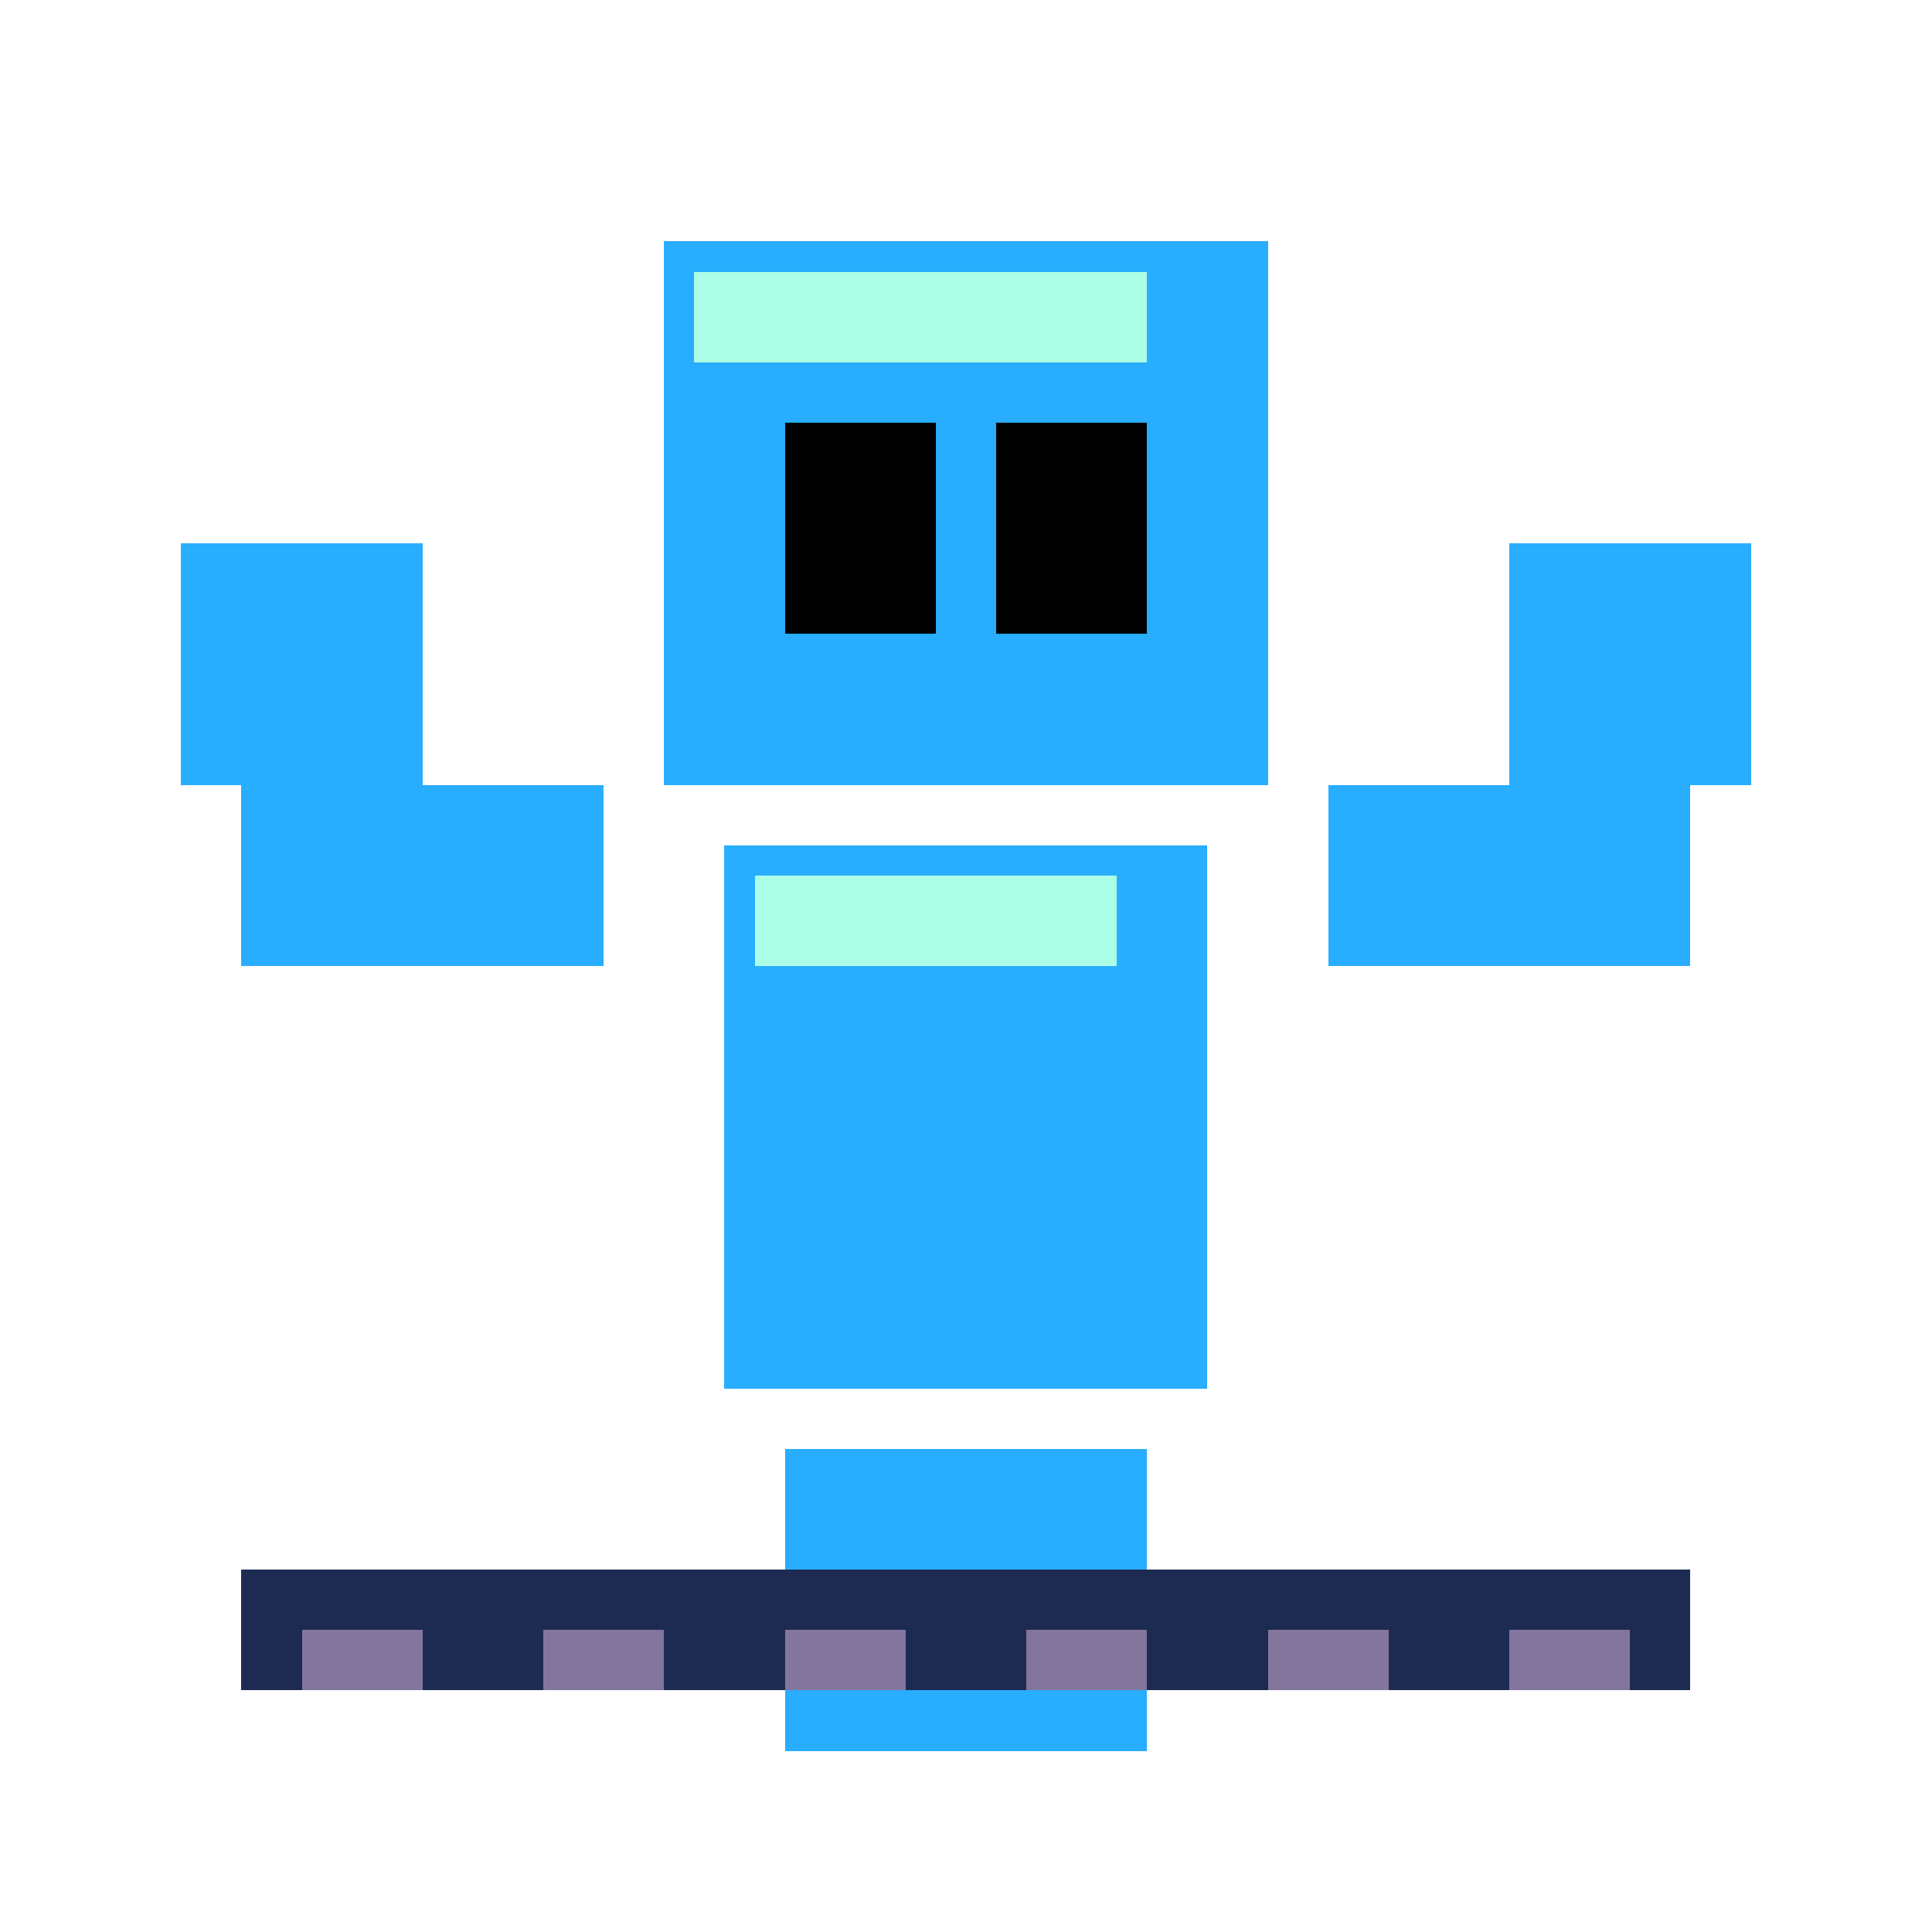
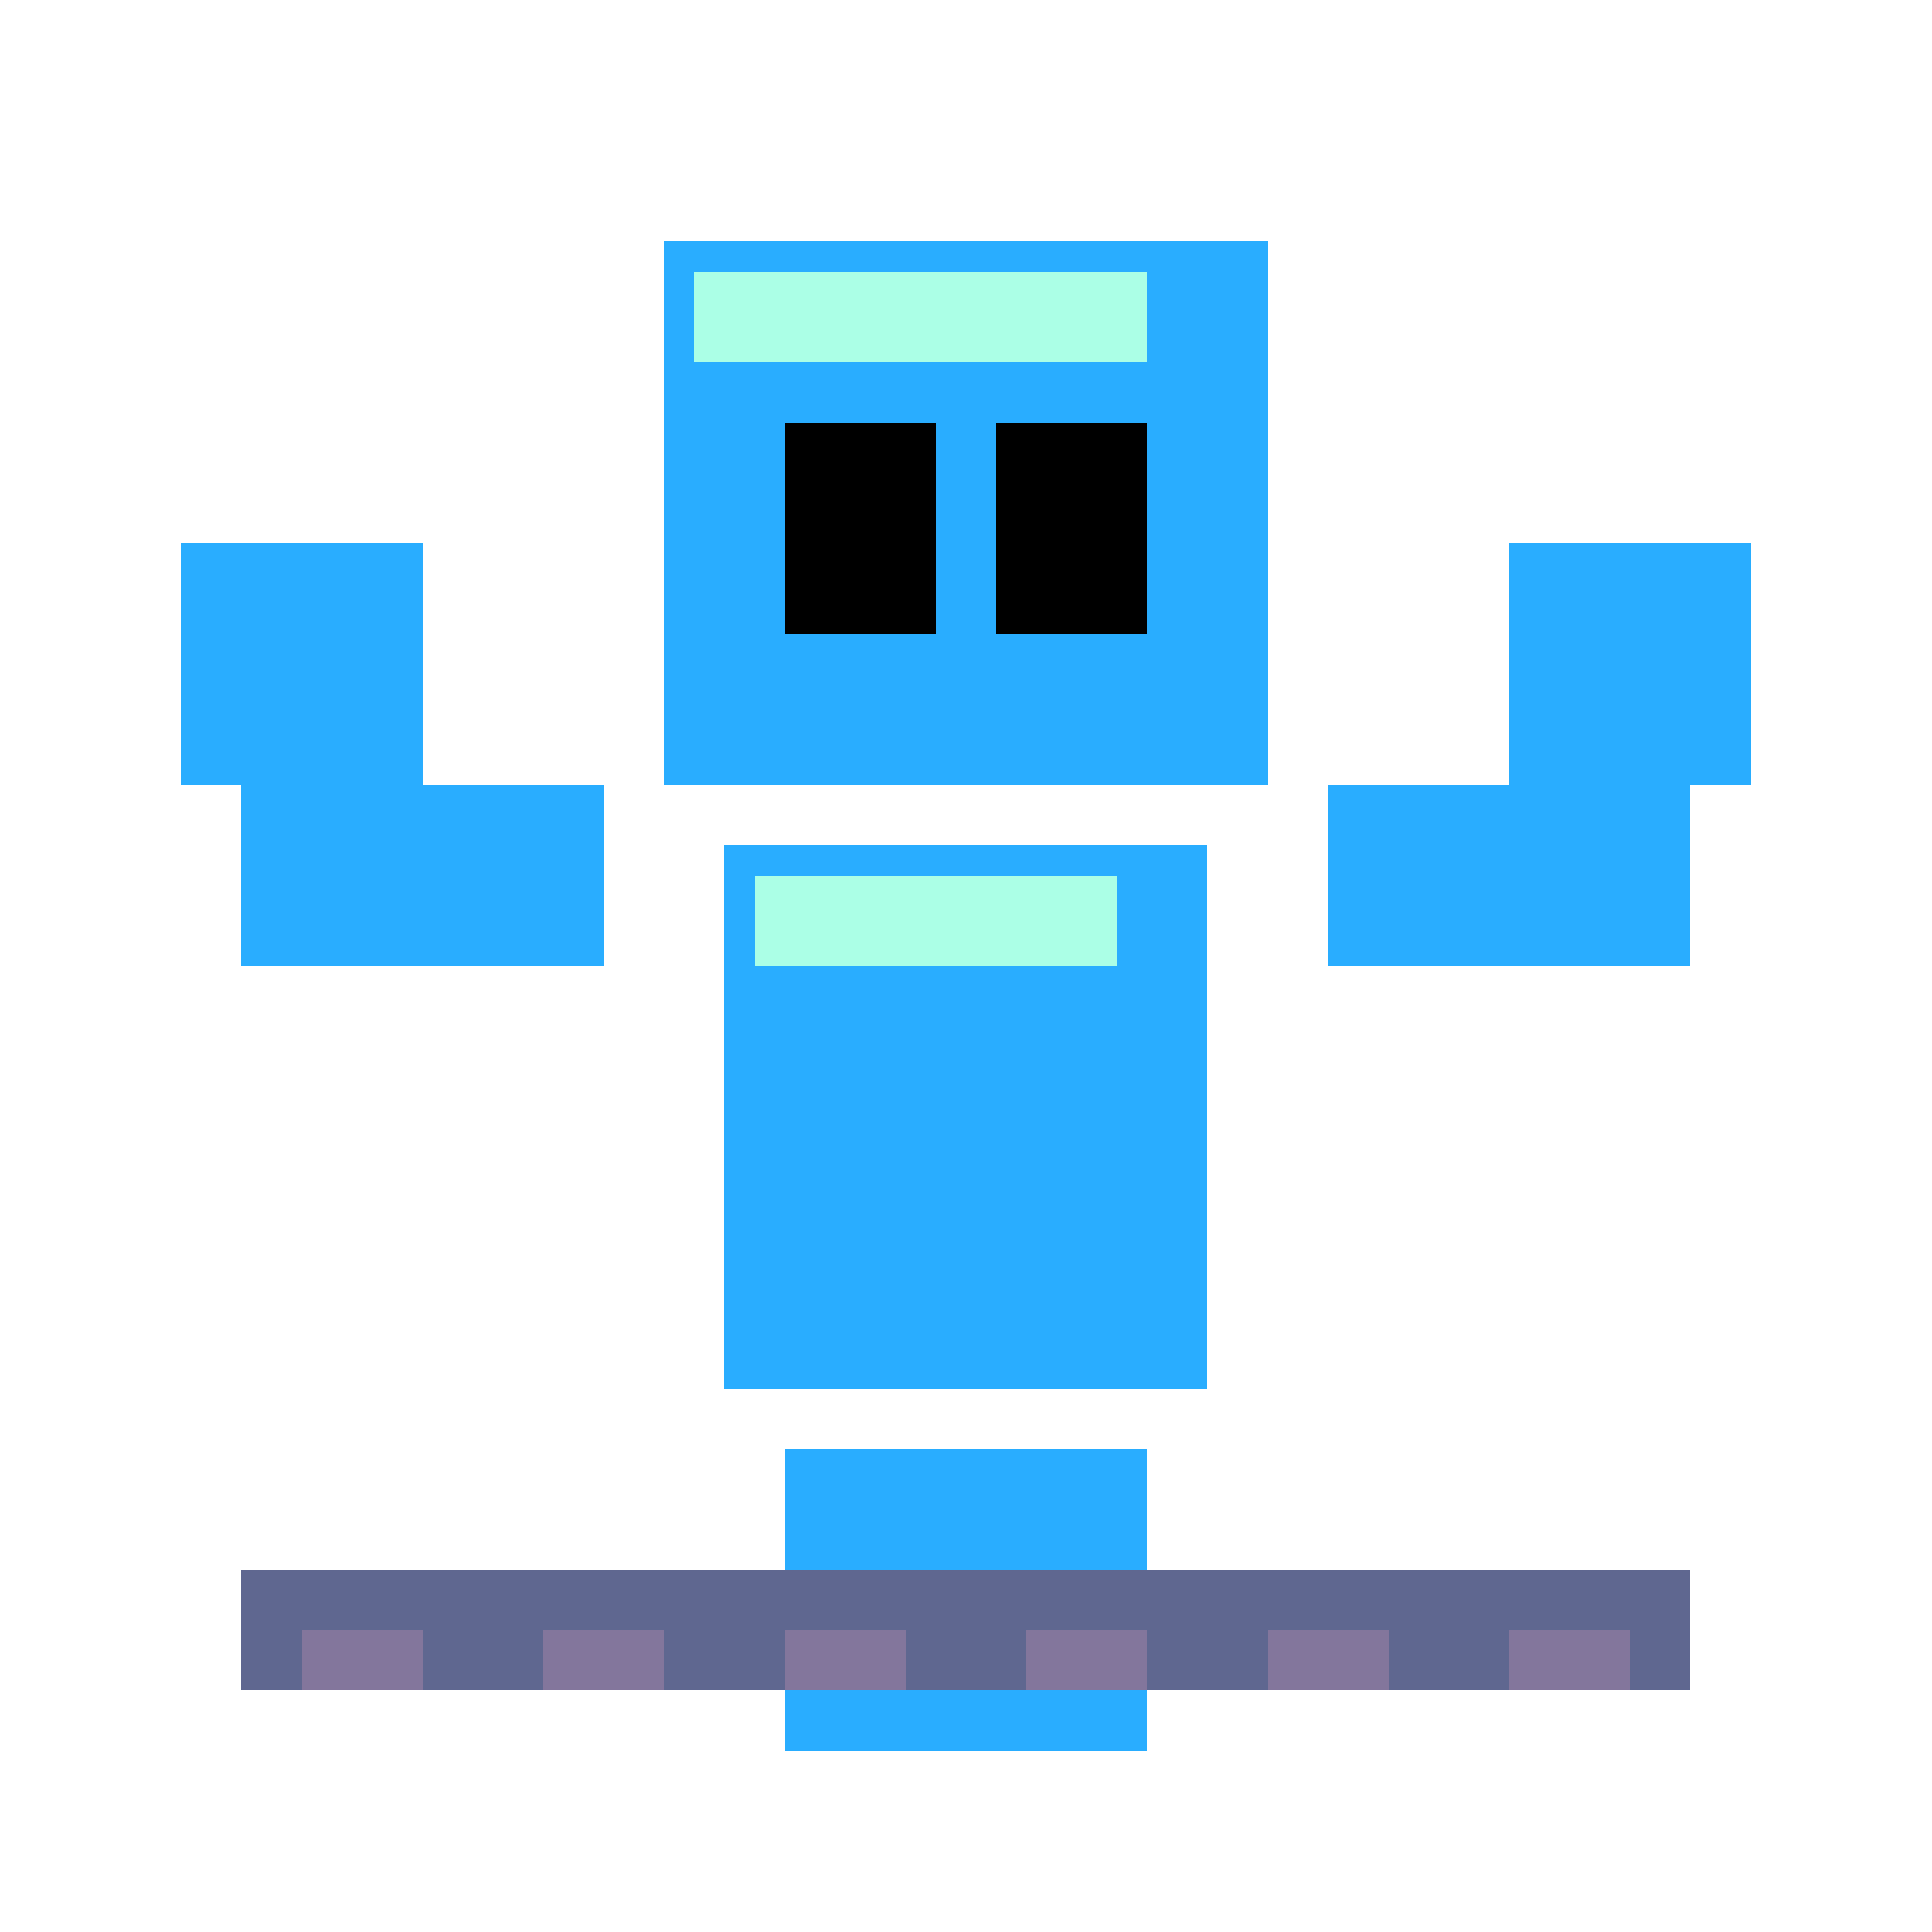
<svg xmlns="http://www.w3.org/2000/svg" width="64" height="64" viewBox="0 0 64 64" shape-rendering="crispEdges">
  <rect x="22" y="8" width="20" height="18" fill="#29adff" />
  <rect x="23" y="9" width="18" height="16" fill="#29adff" />
  <rect x="23" y="9" width="15" height="3" fill="#abffe6" />
  <rect x="26" y="14" width="5" height="7" fill="#000000" />
  <rect x="33" y="14" width="5" height="7" fill="#000000" />
  <rect x="24" y="28" width="16" height="18" fill="#29adff" />
  <rect x="25" y="29" width="14" height="16" fill="#29adff" />
  <rect x="25" y="29" width="12" height="3" fill="#abffe6" />
  <rect x="8" y="26" width="12" height="6" fill="#29adff" />
  <rect x="9" y="27" width="10" height="4" fill="#29adff" />
  <rect x="6" y="18" width="8" height="8" fill="#29adff" />
  <rect x="7" y="19" width="6" height="6" fill="#29adff" />
  <rect x="44" y="26" width="12" height="6" fill="#29adff" />
  <rect x="45" y="27" width="10" height="4" fill="#29adff" />
  <rect x="50" y="18" width="8" height="8" fill="#29adff" />
  <rect x="51" y="19" width="6" height="6" fill="#29adff" />
  <rect x="26" y="48" width="6" height="10" fill="#29adff" />
  <rect x="32" y="48" width="6" height="10" fill="#29adff" />
-   <rect x="8" y="52" width="48" height="4" fill="#1d2b53" />
+   <rect x="8" y="52" width="48" height="4" fill="#5f6790" />
  <rect x="10" y="54" width="4" height="2" fill="#83769c" />
  <rect x="18" y="54" width="4" height="2" fill="#83769c" />
  <rect x="26" y="54" width="4" height="2" fill="#83769c" />
  <rect x="34" y="54" width="4" height="2" fill="#83769c" />
  <rect x="42" y="54" width="4" height="2" fill="#83769c" />
  <rect x="50" y="54" width="4" height="2" fill="#83769c" />
</svg>
